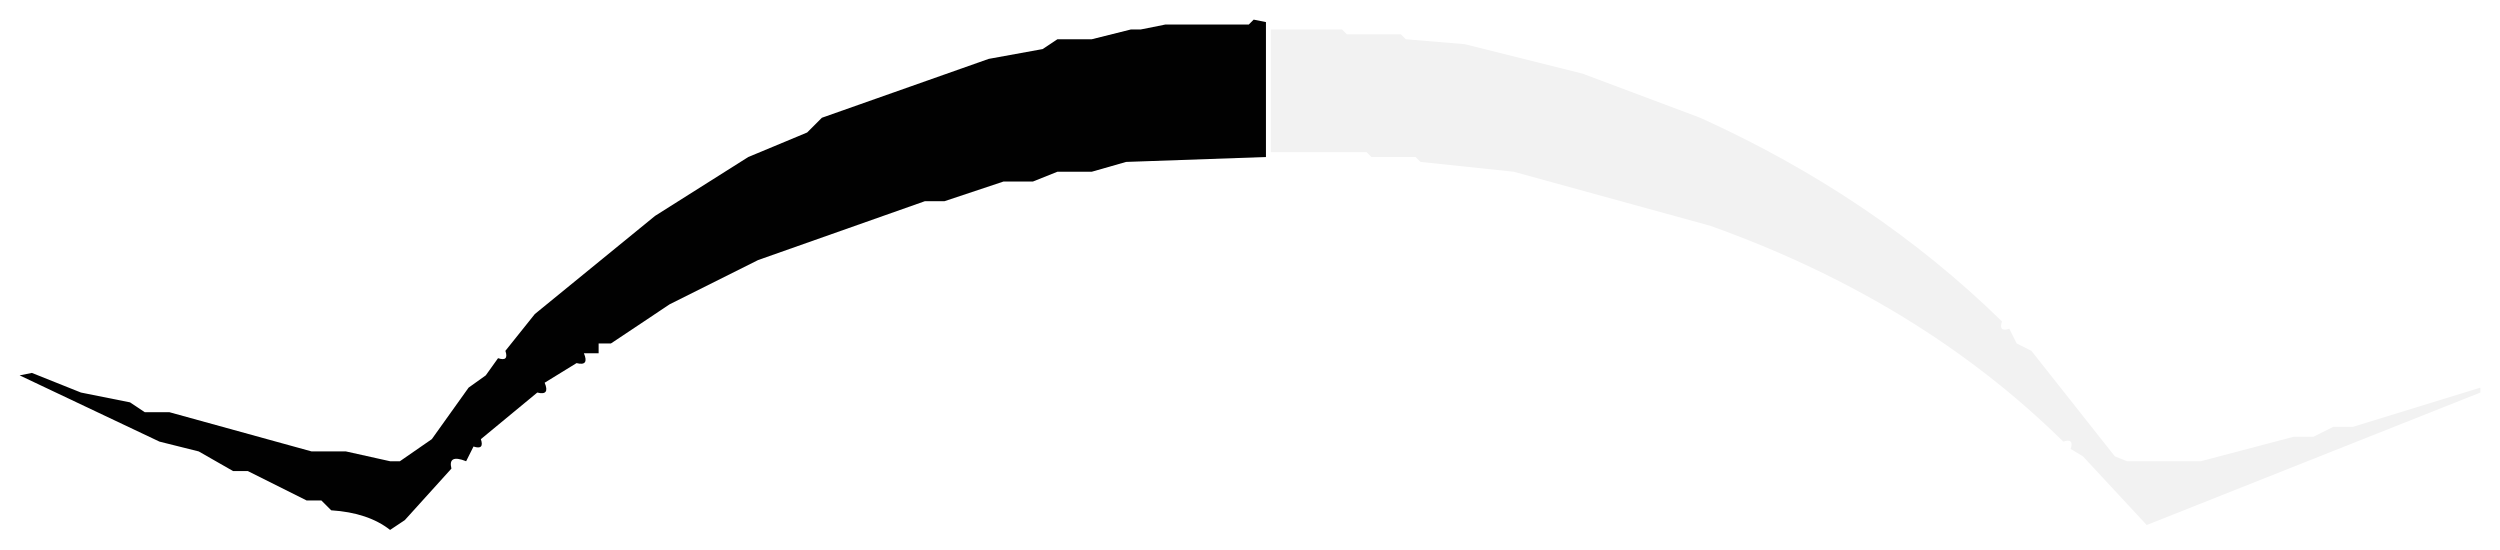
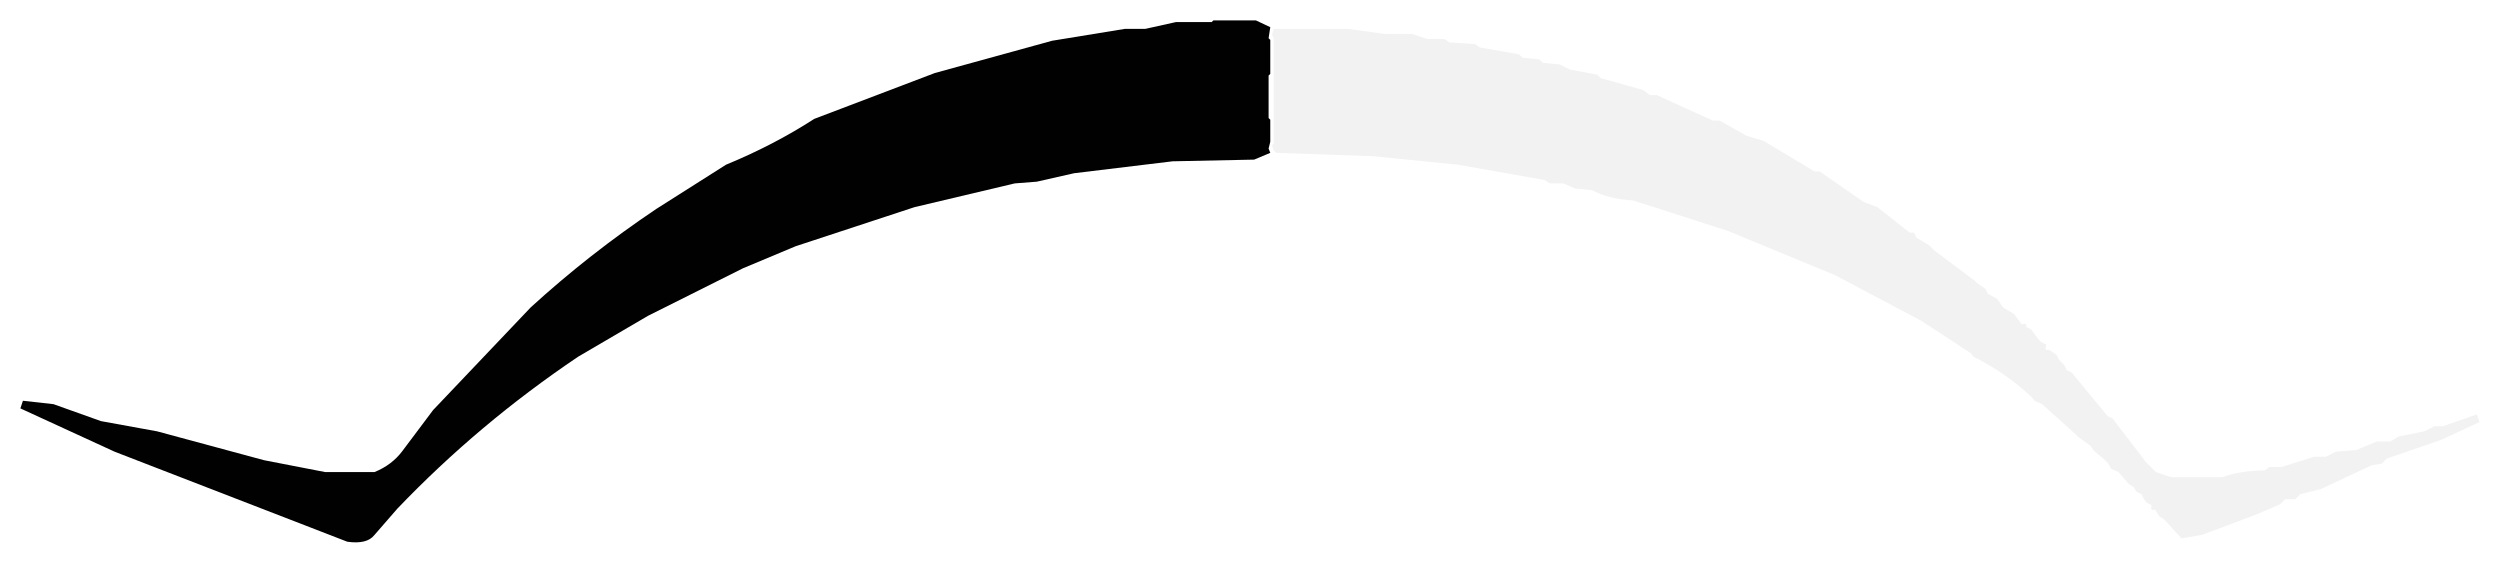
- <svg xmlns="http://www.w3.org/2000/svg" viewBox="265 48 509.5 112">
+ <svg xmlns="http://www.w3.org/2000/svg" viewBox="274 48.67 490.7 110.9">
  <g fill="#010101">
-     <path d="M 520.5 52 L 523 52.5 L 523 80 L 494.5 81 L 487.5 83 L 480.5 83 L 475.5 85 L 469.5 85 L 457.5 89 L 453.5 89 L 419.5 101 L 401.5 110 L 389.5 118 L 387 118 L 387 120 L 384 120 Q 385.13 122.67 382.5 122 L 376 126 Q 377.13 128.67 374.5 128 L 363 137.5 Q 363.75 139.75 361.5 139 L 360 142 Q 356.25 140.5 357 143.5 L 347.5 154 L 344.5 156 Q 340.02 152.48 332.5 152 L 330.5 150 L 327.5 150 L 315.5 144 L 312.5 144 L 305.5 140 L 297.5 138 L 269 124.5 L 271.5 124 L 281.5 128 L 291.5 130 L 294.5 132 L 299.5 132 L 328.5 140 L 335.5 140 L 344.5 142 L 346.5 142 L 353 137.5 L 360.5 127 L 364 124.5 L 366.5 121 Q 368.75 121.75 368 119.5 L 374 112 L 398.5 92 L 417.5 80 L 429.5 75 L 432.5 72 L 466.5 60 L 477.5 58 L 480.5 56 L 487.5 56 L 495.5 54 L 497.5 54 L 502.5 53 L 519.5 53 L 520.5 52 Z " />
+     <path d="M 512.17 52.67 L 520.5 52.67 L 523.33 54 L 523 56.17 L 523.33 56.5 L 523.33 63.17 L 523 63.5 L 523 71.83 L 523.33 72.17 L 523.33 76.5 L 523 77.83 L 523.33 78.67 L 520.17 80 L 504.17 80.33 L 484.83 82.67 L 477.5 84.33 L 473.17 84.67 L 453.5 89.33 L 430.17 97 L 419.83 101.33 L 401.17 110.67 L 387.5 118.67 Q 367.97 131.81 352 148.5 L 347.5 153.67 Q 346.05 155.55 342.17 155 L 296.5 137.33 L 278 128.83 L 278.5 127.33 L 284.5 128 L 293.83 131.33 L 304.83 133.33 L 325.83 139 L 337.83 141.33 L 347.5 141.33 Q 350.94 139.94 353 137.17 L 359 129.17 L 378.17 109 Q 389.67 98.5 402.83 89.67 L 416.5 81 Q 425.83 77.16 433.83 72 L 457.5 63 L 480.5 56.67 L 494.83 54.33 L 498.83 54.33 L 504.83 53 L 511.83 53 L 512.17 52.67 Z " />
  </g>
  <g fill="#F2F2F2">
-     <path d="M 524 54 L 538.5 54 L 539.5 55 L 550.5 55 L 551.5 56 L 563.5 57 L 587.5 63 L 611.5 72 Q 646.95 88.05 673 113.5 Q 672.25 115.75 674.5 115 L 676 118 L 679 119.5 L 696 141 L 698.5 142 L 713.5 142 L 732.5 137 L 736.5 137 L 740.5 135 L 744.5 135 L 770.5 127 L 770.5 128 L 702.5 155 L 689.5 141 L 687 139.5 Q 687.75 137.25 685.5 138 Q 656.26 109.24 613.5 94 L 573.5 83 L 554.5 81 L 553.5 80 L 544.5 80 L 543.5 79 L 524 79 L 524 54 Z " />
+     <path d="M 524 54.33 L 538.5 54.33 L 545.83 55.33 L 551.17 55.33 L 554.17 56.33 L 557.5 56.33 L 558.5 57 L 563.5 57.33 L 564.5 58 L 572.17 59.33 L 572.83 60 L 576.17 60.33 L 576.83 61 L 580.17 61.33 L 582.17 62.33 L 587.5 63.33 L 588.17 64 L 596.5 66.33 L 597.83 67.33 L 599.17 67.33 L 610.17 72.33 L 611.5 72.33 L 616.83 75.33 L 620.17 76.33 L 630.17 82.33 L 631.17 82.33 L 639.83 88.33 L 642.5 89.33 L 648.83 94.33 L 649.67 94.33 L 650.17 95.33 L 652.67 96.83 L 653.67 97.83 L 661.67 103.83 L 662.17 104.33 L 663.67 105.33 L 664.17 106.33 L 666 107.33 L 667.17 109 L 669.33 110.33 L 670.83 112.33 Q 671.94 111.96 671.67 112.83 L 672.67 113.33 L 674.17 115.33 L 674.67 115.83 L 675.67 116.33 Q 675.17 117.58 676.17 117.33 L 677.67 118.33 L 678.17 119.33 L 679.17 120.33 L 679.67 121.33 L 680.67 121.83 L 687.67 130.33 L 688.67 130.83 L 695.17 139.33 L 696.17 140.33 L 697.17 141.33 L 700.17 142.33 L 710.17 142.33 Q 713.71 141.05 718.5 141 L 719.5 140.33 L 721.83 140.33 L 728.17 138.33 L 730.5 138.33 L 732.5 137.33 L 736.5 137 L 740.5 135.33 L 743.17 135.33 L 744.83 134.33 L 749.83 133.33 L 751.83 132.33 L 753.5 132.33 L 760.17 130 L 760.67 131.5 L 753.17 135 L 742.5 138.67 L 741.5 139.67 L 739.5 140 L 729.5 144.67 L 725.5 145.67 L 724.5 146.67 L 722.5 146.67 L 721.5 147.67 L 716.83 149.67 L 706.17 153.67 L 702.17 154.33 L 698.83 150.67 L 697.83 150 L 697 148.67 Q 696 149.08 696.33 147.83 L 695.33 147.33 L 694.83 146.67 L 694.33 145.67 L 693.33 145.17 L 692.83 144.33 L 691.83 143.67 L 689.83 141.33 L 688.33 140.67 L 687.83 139.67 L 686.83 138.67 L 685 137.17 L 684.33 136.17 L 682 134.5 L 681.5 134 L 674.83 128 L 673.33 127.33 L 672.83 126.67 Q 667.68 121.82 661.33 118.67 L 660.83 118 L 651.17 111.67 L 634.17 102.67 L 613.17 94 L 594.5 88 Q 589.75 87.75 586.5 86 L 583.17 85.67 L 580.83 84.67 L 578.17 84.67 L 577.17 84 L 560.17 81 L 543.5 79.33 L 524.5 78.67 L 524 78.17 L 523.67 77.17 L 524 76.83 L 524 56.17 L 523.67 55.5 L 524 54.33 Z " />
  </g>
</svg>
